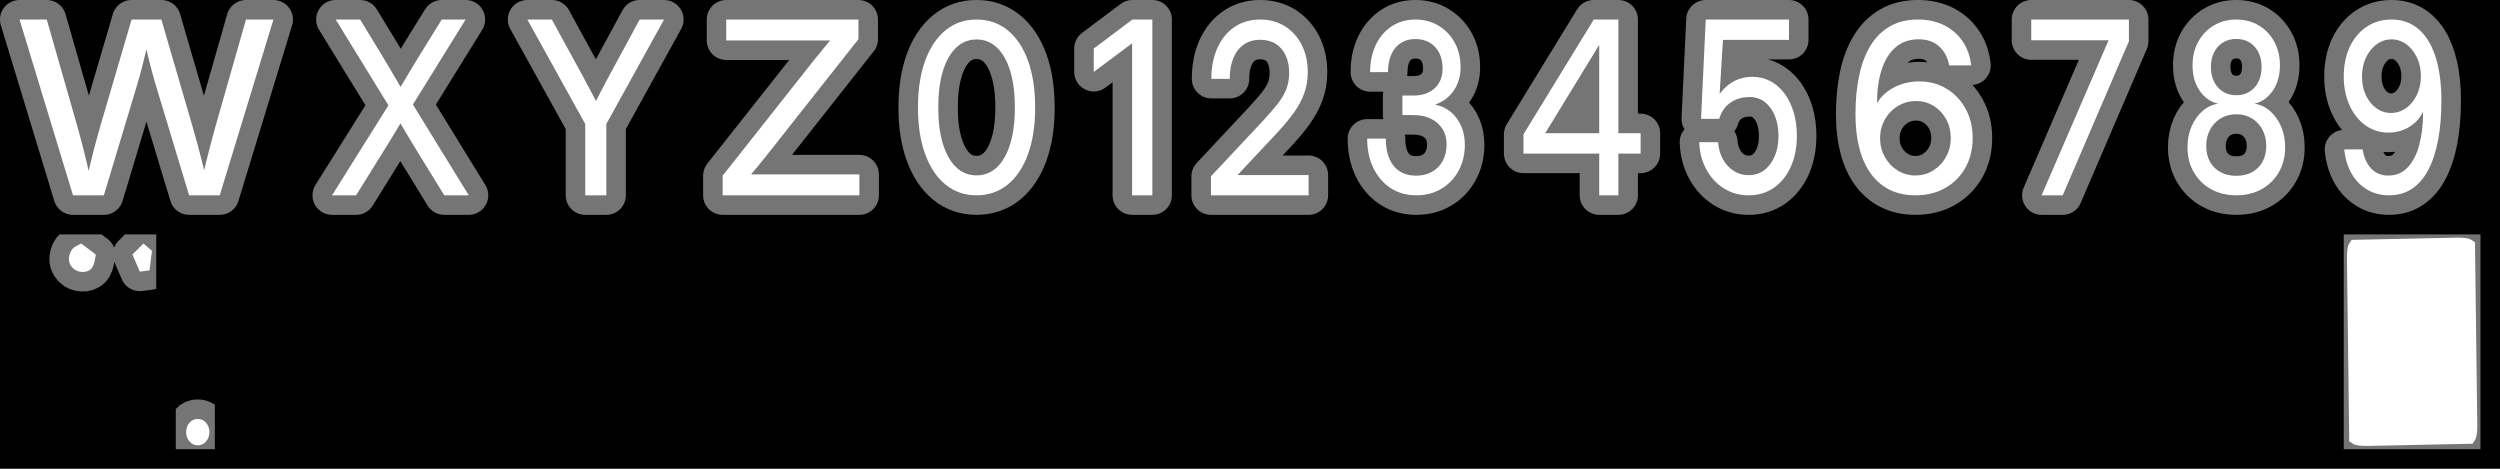
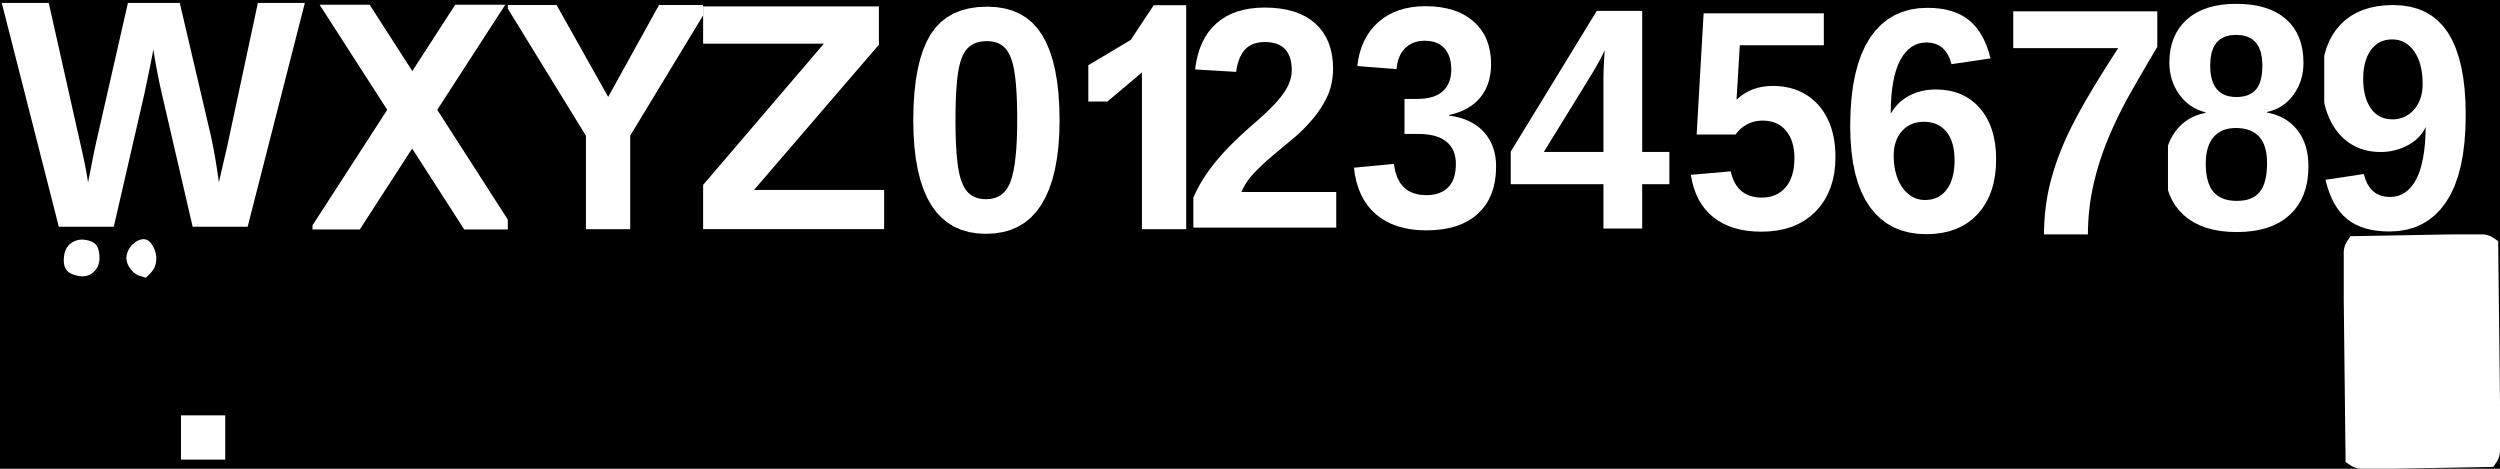
<svg xmlns="http://www.w3.org/2000/svg" viewBox="0 0 128 24" width="1024" height="192">
  <defs>
    <clipPath id="c0">
-       <rect x="2" y="12" width="6" height="4" />
+       <rect x="120" y="12" width="8" height="12" />
    </clipPath>
    <clipPath id="c1">
-       <rect x="120" y="12" width="7" height="11" />
+       <rect x="9" y="12" width="3" height="12" />
    </clipPath>
    <clipPath id="c2">
-       <rect x="120" y="12" width="7" height="11" />
+       <rect x="46" y="0" width="9" height="12" />
    </clipPath>
    <clipPath id="c3">
-       <rect x="9" y="12" width="2" height="11" />
+       <rect x="55" y="0" width="6" height="12" />
    </clipPath>
    <clipPath id="c4">
-       <rect x="9" y="12" width="2" height="11" />
+       <rect x="61" y="0" width="8" height="12" />
    </clipPath>
    <clipPath id="c5">
-       <rect x="46" y="0" width="8" height="11" />
+       <rect x="69" y="0" width="8" height="12" />
    </clipPath>
    <clipPath id="c6">
-       <rect x="46" y="0" width="8" height="11" />
+       <rect x="77" y="0" width="9" height="12" />
    </clipPath>
    <clipPath id="c7">
-       <rect x="55" y="0" width="5" height="11" />
+       <rect x="86" y="0" width="8" height="12" />
    </clipPath>
    <clipPath id="c8">
-       <rect x="55" y="0" width="5" height="11" />
+       <rect x="94" y="0" width="9" height="12" />
    </clipPath>
    <clipPath id="c9">
-       <rect x="61" y="0" width="7" height="11" />
+       <rect x="103" y="0" width="8" height="12" />
    </clipPath>
    <clipPath id="c10">
-       <rect x="61" y="0" width="7" height="11" />
+       <rect x="111" y="0" width="8" height="12" />
    </clipPath>
    <clipPath id="c11">
-       <rect x="69" y="0" width="7" height="11" />
+       <rect x="119" y="0" width="8" height="12" />
    </clipPath>
    <clipPath id="c12">
-       <rect x="69" y="0" width="7" height="11" />
+       <rect x="0" y="0" width="16" height="12" />
    </clipPath>
    <clipPath id="c13">
-       <rect x="77" y="0" width="8" height="11" />
+       <rect x="16" y="0" width="10" height="12" />
    </clipPath>
    <clipPath id="c14">
-       <rect x="77" y="0" width="8" height="11" />
+       <rect x="26" y="0" width="10" height="12" />
    </clipPath>
    <clipPath id="c15">
-       <rect x="86" y="0" width="7" height="11" />
+       <rect x="36" y="0" width="10" height="12" />
    </clipPath>
    <clipPath id="c16">
-       <rect x="86" y="0" width="7" height="11" />
-     </clipPath>
-     <clipPath id="c17">
-       <rect x="94" y="0" width="8" height="11" />
-     </clipPath>
-     <clipPath id="c18">
-       <rect x="94" y="0" width="8" height="11" />
-     </clipPath>
-     <clipPath id="c19">
-       <rect x="103" y="0" width="7" height="11" />
-     </clipPath>
-     <clipPath id="c20">
-       <rect x="103" y="0" width="7" height="11" />
-     </clipPath>
-     <clipPath id="c21">
-       <rect x="111" y="0" width="7" height="11" />
-     </clipPath>
-     <clipPath id="c22">
-       <rect x="111" y="0" width="7" height="11" />
-     </clipPath>
-     <clipPath id="c23">
-       <rect x="119" y="0" width="7" height="11" />
-     </clipPath>
-     <clipPath id="c24">
-       <rect x="119" y="0" width="7" height="11" />
-     </clipPath>
-     <clipPath id="c25">
-       <rect x="0" y="0" width="15" height="11" />
-     </clipPath>
-     <clipPath id="c26">
-       <rect x="0" y="0" width="15" height="11" />
-     </clipPath>
-     <clipPath id="c27">
-       <rect x="16" y="0" width="9" height="11" />
-     </clipPath>
-     <clipPath id="c28">
-       <rect x="16" y="0" width="9" height="11" />
-     </clipPath>
-     <clipPath id="c29">
-       <rect x="26" y="0" width="9" height="11" />
-     </clipPath>
-     <clipPath id="c30">
-       <rect x="26" y="0" width="9" height="11" />
-     </clipPath>
-     <clipPath id="c31">
-       <rect x="36" y="0" width="9" height="11" />
-     </clipPath>
-     <clipPath id="c32">
-       <rect x="36" y="0" width="9" height="11" />
+       <rect x="2" y="12" width="6" height="4" />
    </clipPath>
  </defs>
  <rect width="128" height="24" fill="#000" />
-   <path fill="rgb(255,255,255)" fill-rule="evenodd" stroke="rgb(117,117,117)" stroke-width="2" stroke-linejoin="round" paint-order="stroke" clip-path="url(#c0)" d="M7.344,12.469 L6.781,13.031 L7.156,13.906 L7.656,13.844 L7.781,12.844 Z M4.156,12.469 L3.906,12.594 Q3.656,12.719 3.562,13.031 L3.562,13.031 Q3.469,13.344 3.625,13.594 L3.625,13.594 Q3.781,13.844 4.062,13.906 L4.062,13.906 Q4.344,13.969 4.562,13.844 L4.562,13.844 Q4.781,13.719 4.844,13.375 L4.906,13.031 Z" />
-   <path fill="rgb(0,0,0)" fill-rule="nonzero" clip-path="url(#c1)" d="M120,12 L127,12 L127,23 L120,23 Z" />
-   <path fill="rgb(255,255,255)" fill-rule="evenodd" stroke="rgb(117,117,117)" stroke-width="2" stroke-linejoin="round" paint-order="stroke" clip-path="url(#c2)" d="M120.406,12.281 L120.281,12.469 Q120.156,12.656 120.164,13.256 L120.281,22.594 L120.469,22.719 Q120.656,22.844 121.256,22.831 L126.594,22.719 L126.719,22.531 Q126.844,22.344 126.836,21.744 L126.719,12.406 L126.531,12.281 Q126.344,12.156 125.744,12.169 Z" />
-   <path fill="rgb(0,0,0)" fill-rule="nonzero" clip-path="url(#c3)" d="M9,12 L11,12 L11,23 L9,23 Z" />
-   <path fill="rgb(255,255,255)" fill-rule="nonzero" stroke="rgb(117,117,117)" stroke-width="2" stroke-linejoin="round" paint-order="stroke" clip-path="url(#c4)" d="M10.125,22.801 Q9.877,22.801 9.703,22.603 Q9.529,22.406 9.529,22.125 Q9.529,21.840 9.703,21.645 Q9.877,21.449 10.125,21.449 Q10.377,21.449 10.549,21.645 Q10.721,21.840 10.721,22.125 Q10.721,22.406 10.549,22.603 Q10.377,22.801 10.125,22.801 Z" />
-   <path fill="rgb(0,0,0)" fill-rule="nonzero" clip-path="url(#c5)" d="M46,0 L54,0 L54,11 L46,11 Z" />
-   <path fill="rgb(255,255,255)" fill-rule="nonzero" stroke="rgb(117,117,117)" stroke-width="2" stroke-linejoin="round" paint-order="stroke" clip-path="url(#c6)" d="M50.000,10.000 Q49.078,10.000 48.406,9.448 Q47.734,8.896 47.367,7.889 Q47.000,6.883 47.000,5.506 Q47.000,4.123 47.367,3.114 Q47.734,2.105 48.406,1.552 Q49.078,1.000 50.000,1.000 Q50.923,1.000 51.597,1.552 Q52.271,2.104 52.636,3.114 Q53.000,4.123 53.000,5.506 Q53.000,6.883 52.636,7.889 Q52.271,8.896 51.597,9.448 Q50.923,10.000 50.000,10.000 Z M50.000,8.979 Q50.608,8.979 51.048,8.560 Q51.487,8.140 51.724,7.363 Q51.961,6.586 51.961,5.506 Q51.961,4.420 51.724,3.641 Q51.487,2.861 51.048,2.441 Q50.608,2.021 50.000,2.021 Q49.393,2.021 48.953,2.441 Q48.513,2.861 48.276,3.641 Q48.039,4.420 48.039,5.506 Q48.039,6.586 48.276,7.363 Q48.513,8.140 48.953,8.560 Q49.393,8.979 50.000,8.979 Z" />
-   <path fill="rgb(0,0,0)" fill-rule="nonzero" clip-path="url(#c7)" d="M55,0 L60,0 L60,11 L55,11 Z" />
-   <path fill="rgb(255,255,255)" fill-rule="nonzero" stroke="rgb(117,117,117)" stroke-width="2" stroke-linejoin="round" paint-order="stroke" clip-path="url(#c8)" d="M59.000,1.000 L59.000,10.000 L57.964,10.000 L57.964,2.221 L57.958,2.221 L56.000,3.683 L56.000,2.485 L57.980,1.000 Z" />
-   <path fill="rgb(0,0,0)" fill-rule="nonzero" clip-path="url(#c9)" d="M61,0 L68,0 L68,11 L61,11 Z" />
-   <path fill="rgb(255,255,255)" fill-rule="nonzero" stroke="rgb(117,117,117)" stroke-width="2" stroke-linejoin="round" paint-order="stroke" clip-path="url(#c10)" d="M62.000,10.000 L62.000,9.028 L64.680,6.168 Q65.134,5.679 65.427,5.302 Q65.719,4.924 65.862,4.557 Q66.004,4.189 66.004,3.744 Q66.004,3.218 65.824,2.834 Q65.644,2.450 65.314,2.243 Q64.984,2.037 64.524,2.037 Q64.030,2.037 63.682,2.282 Q63.333,2.526 63.148,2.975 Q62.962,3.423 62.962,4.038 L62.021,4.038 Q62.021,3.139 62.330,2.455 Q62.639,1.771 63.202,1.385 Q63.765,1.000 64.520,1.000 Q65.235,1.000 65.784,1.342 Q66.332,1.683 66.644,2.289 Q66.957,2.895 66.957,3.694 Q66.957,4.273 66.778,4.776 Q66.598,5.280 66.237,5.781 Q65.875,6.281 65.327,6.866 L63.372,8.950 L63.372,8.962 L67.000,8.962 L67.000,10.000 Z" />
-   <path fill="rgb(0,0,0)" fill-rule="nonzero" clip-path="url(#c11)" d="M69,0 L76,0 L76,11 L69,11 Z" />
-   <path fill="rgb(255,255,255)" fill-rule="nonzero" stroke="rgb(117,117,117)" stroke-width="2" stroke-linejoin="round" paint-order="stroke" clip-path="url(#c12)" d="M72.516,10.000 Q71.761,10.000 71.196,9.627 Q70.631,9.254 70.315,8.599 Q70.000,7.943 70.000,7.098 L70.951,7.098 Q70.951,7.694 71.134,8.120 Q71.317,8.546 71.665,8.771 Q72.013,8.995 72.497,8.995 Q72.963,8.995 73.316,8.798 Q73.669,8.601 73.868,8.237 Q74.066,7.874 74.066,7.385 Q74.066,6.933 73.854,6.599 Q73.641,6.266 73.264,6.079 Q72.887,5.893 72.383,5.893 L71.804,5.893 L71.804,4.893 L72.383,4.893 Q72.825,4.893 73.158,4.724 Q73.491,4.554 73.676,4.246 Q73.861,3.938 73.861,3.524 Q73.861,3.051 73.688,2.709 Q73.514,2.368 73.201,2.183 Q72.889,1.999 72.466,1.999 Q72.033,1.999 71.719,2.203 Q71.405,2.407 71.235,2.785 Q71.065,3.164 71.065,3.693 L70.150,3.693 Q70.150,2.902 70.444,2.293 Q70.739,1.685 71.262,1.342 Q71.785,1.000 72.470,1.000 Q73.131,1.000 73.654,1.315 Q74.178,1.631 74.480,2.180 Q74.782,2.730 74.782,3.444 Q74.782,4.117 74.438,4.627 Q74.093,5.137 73.500,5.347 L73.500,5.365 Q73.957,5.456 74.294,5.744 Q74.630,6.033 74.815,6.459 Q75.000,6.886 75.000,7.402 Q75.000,8.161 74.676,8.749 Q74.353,9.337 73.792,9.669 Q73.231,10.000 72.516,10.000 Z" />
-   <path fill="rgb(0,0,0)" fill-rule="nonzero" clip-path="url(#c13)" d="M77,0 L85,0 L85,11 L77,11 Z" />
-   <path fill="rgb(255,255,255)" fill-rule="nonzero" stroke="rgb(117,117,117)" stroke-width="2" stroke-linejoin="round" paint-order="stroke" clip-path="url(#c14)" d="M78.000,7.865 L78.000,6.880 L81.601,1.000 L82.235,1.000 L82.235,2.313 L81.871,2.313 L79.123,6.807 L79.123,6.819 L84.000,6.819 L84.000,7.865 Z M81.880,10.000 L81.880,7.571 L81.880,7.111 L81.880,1.000 L82.861,1.000 L82.861,10.000 Z" />
-   <path fill="rgb(0,0,0)" fill-rule="nonzero" clip-path="url(#c15)" d="M86,0 L93,0 L93,11 L86,11 Z" />
-   <path fill="rgb(255,255,255)" fill-rule="nonzero" stroke="rgb(117,117,117)" stroke-width="2" stroke-linejoin="round" paint-order="stroke" clip-path="url(#c16)" d="M89.532,10.000 Q88.823,10.000 88.261,9.645 Q87.700,9.290 87.365,8.676 Q87.031,8.062 87.000,7.279 L87.966,7.279 Q88.001,7.765 88.211,8.147 Q88.420,8.528 88.762,8.748 Q89.104,8.968 89.533,8.968 Q89.990,8.968 90.331,8.710 Q90.672,8.451 90.865,7.999 Q91.058,7.547 91.058,6.964 Q91.058,6.381 90.874,5.931 Q90.690,5.481 90.359,5.225 Q90.029,4.968 89.591,4.968 Q89.012,4.968 88.599,5.255 Q88.186,5.541 88.023,6.086 L87.094,6.086 L87.334,1.000 L91.596,1.000 L91.596,2.041 L88.215,2.041 L88.047,4.790 L88.057,4.790 Q88.392,4.353 88.807,4.143 Q89.222,3.932 89.723,3.932 Q90.223,3.932 90.640,4.154 Q91.057,4.375 91.362,4.781 Q91.666,5.186 91.833,5.737 Q92.000,6.288 92.000,6.947 Q92.000,7.844 91.691,8.533 Q91.381,9.221 90.826,9.611 Q90.271,10.000 89.532,10.000 Z" />
-   <path fill="rgb(0,0,0)" fill-rule="nonzero" clip-path="url(#c17)" d="M94,0 L102,0 L102,11 L94,11 Z" />
-   <path fill="rgb(255,255,255)" fill-rule="nonzero" stroke="rgb(117,117,117)" stroke-width="2" stroke-linejoin="round" paint-order="stroke" clip-path="url(#c18)" d="M98.066,10.000 Q97.333,10.000 96.765,9.723 Q96.197,9.446 95.803,8.913 Q95.409,8.380 95.204,7.609 Q95.000,6.838 95.000,5.844 Q95.000,4.748 95.192,3.857 Q95.383,2.966 95.777,2.326 Q96.171,1.686 96.774,1.343 Q97.376,1.000 98.193,1.000 Q98.964,1.000 99.548,1.296 Q100.132,1.592 100.489,2.120 Q100.846,2.649 100.926,3.350 L99.800,3.350 Q99.683,2.737 99.283,2.375 Q98.883,2.012 98.243,2.012 Q97.518,2.012 97.044,2.430 Q96.569,2.848 96.336,3.581 Q96.103,4.314 96.103,5.265 L96.115,5.265 Q96.314,4.926 96.643,4.681 Q96.972,4.436 97.387,4.302 Q97.801,4.168 98.261,4.168 Q99.052,4.168 99.669,4.545 Q100.287,4.923 100.643,5.576 Q101.000,6.229 101.000,7.063 Q101.000,7.927 100.626,8.591 Q100.251,9.255 99.591,9.627 Q98.931,10.000 98.066,10.000 Z M98.064,8.984 Q98.570,8.984 98.981,8.727 Q99.393,8.471 99.636,8.033 Q99.879,7.595 99.879,7.063 Q99.879,6.530 99.644,6.103 Q99.408,5.676 99.005,5.425 Q98.601,5.173 98.095,5.173 Q97.714,5.173 97.381,5.320 Q97.047,5.467 96.796,5.726 Q96.545,5.986 96.402,6.331 Q96.260,6.676 96.260,7.073 Q96.260,7.601 96.503,8.036 Q96.746,8.471 97.155,8.727 Q97.564,8.984 98.064,8.984 Z" />
-   <path fill="rgb(0,0,0)" fill-rule="nonzero" clip-path="url(#c19)" d="M103,0 L110,0 L110,11 L103,11 Z" />
-   <path fill="rgb(255,255,255)" fill-rule="nonzero" stroke="rgb(117,117,117)" stroke-width="2" stroke-linejoin="round" paint-order="stroke" clip-path="url(#c20)" d="M104.531,10.000 L107.956,2.070 L107.956,2.063 L104.000,2.063 L104.000,1.000 L109.000,1.000 L109.000,2.111 L105.611,10.000 Z" />
-   <path fill="rgb(0,0,0)" fill-rule="nonzero" clip-path="url(#c21)" d="M111,0 L118,0 L118,11 L111,11 Z" />
-   <path fill="rgb(255,255,255)" fill-rule="nonzero" stroke="rgb(117,117,117)" stroke-width="2" stroke-linejoin="round" paint-order="stroke" clip-path="url(#c22)" d="M114.500,10.000 Q113.766,10.000 113.203,9.685 Q112.640,9.369 112.320,8.812 Q112.000,8.256 112.000,7.538 Q112.000,6.951 112.208,6.472 Q112.416,5.992 112.774,5.682 Q113.133,5.372 113.583,5.305 L113.583,5.311 Q113.000,5.187 112.629,4.654 Q112.258,4.122 112.258,3.345 Q112.258,2.668 112.549,2.138 Q112.841,1.608 113.347,1.304 Q113.852,1.000 114.500,1.000 Q115.145,1.000 115.650,1.303 Q116.156,1.606 116.444,2.137 Q116.733,2.667 116.733,3.345 Q116.733,4.116 116.362,4.651 Q115.991,5.186 115.417,5.311 L115.417,5.305 Q115.867,5.372 116.226,5.685 Q116.584,5.997 116.792,6.477 Q117.000,6.957 117.000,7.538 Q117.000,8.256 116.680,8.812 Q116.360,9.369 115.797,9.685 Q115.234,10.000 114.500,10.000 Z M114.500,9.002 Q114.965,9.002 115.309,8.813 Q115.653,8.625 115.842,8.281 Q116.032,7.937 116.032,7.479 Q116.032,7.003 115.836,6.636 Q115.639,6.268 115.294,6.059 Q114.948,5.850 114.500,5.850 Q114.051,5.850 113.704,6.059 Q113.356,6.268 113.158,6.636 Q112.959,7.003 112.959,7.479 Q112.959,7.938 113.151,8.282 Q113.343,8.625 113.688,8.813 Q114.034,9.002 114.500,9.002 Z M114.500,4.877 Q114.885,4.877 115.175,4.696 Q115.466,4.516 115.630,4.188 Q115.793,3.860 115.793,3.430 Q115.793,2.999 115.632,2.677 Q115.470,2.355 115.180,2.174 Q114.889,1.994 114.500,1.994 Q114.111,1.994 113.818,2.174 Q113.525,2.355 113.362,2.677 Q113.198,2.999 113.198,3.430 Q113.198,3.860 113.362,4.185 Q113.525,4.510 113.820,4.694 Q114.115,4.877 114.500,4.877 Z" />
-   <path fill="rgb(0,0,0)" fill-rule="nonzero" clip-path="url(#c23)" d="M119,0 L126,0 L126,11 L119,11 Z" />
-   <path fill="rgb(255,255,255)" fill-rule="nonzero" stroke="rgb(117,117,117)" stroke-width="2" stroke-linejoin="round" paint-order="stroke" clip-path="url(#c24)" d="M122.321,10.000 Q121.684,10.000 121.191,9.704 Q120.697,9.408 120.395,8.877 Q120.093,8.345 120.026,7.650 L120.965,7.650 Q121.063,8.262 121.402,8.625 Q121.742,8.988 122.275,8.988 Q122.880,8.988 123.275,8.570 Q123.670,8.152 123.867,7.416 Q124.063,6.680 124.063,5.735 L124.054,5.735 Q123.887,6.068 123.618,6.306 Q123.348,6.543 123.007,6.666 Q122.666,6.790 122.282,6.790 Q121.628,6.790 121.111,6.417 Q120.594,6.045 120.297,5.394 Q120.000,4.743 120.000,3.916 Q120.000,3.051 120.312,2.393 Q120.624,1.735 121.176,1.367 Q121.729,1.000 122.445,1.000 Q123.056,1.000 123.529,1.277 Q124.003,1.554 124.331,2.087 Q124.659,2.620 124.830,3.391 Q125.000,4.162 125.000,5.156 Q125.000,6.252 124.836,7.143 Q124.672,8.034 124.341,8.674 Q124.011,9.314 123.506,9.657 Q123.002,10.000 122.321,10.000 Z M122.421,5.784 Q122.739,5.784 123.016,5.640 Q123.294,5.496 123.503,5.239 Q123.713,4.982 123.831,4.642 Q123.950,4.302 123.950,3.906 Q123.950,3.373 123.748,2.946 Q123.545,2.519 123.204,2.268 Q122.864,2.016 122.447,2.016 Q122.026,2.016 121.683,2.268 Q121.340,2.519 121.137,2.948 Q120.934,3.378 120.934,3.916 Q120.934,4.449 121.130,4.871 Q121.326,5.292 121.665,5.538 Q122.004,5.784 122.421,5.784 Z" />
-   <path fill="rgb(0,0,0)" fill-rule="nonzero" clip-path="url(#c25)" d="M0,0 L15,0 L15,11 L0,11 Z" />
-   <path fill="rgb(255,255,255)" fill-rule="nonzero" stroke="rgb(117,117,117)" stroke-width="2" stroke-linejoin="round" paint-order="stroke" clip-path="url(#c26)" d="M3.737,10.000 L1.000,1.000 L2.394,1.000 L3.948,6.426 Q4.079,6.881 4.196,7.336 Q4.313,7.792 4.423,8.247 Q4.533,8.702 4.630,9.157 L4.443,9.157 Q4.548,8.702 4.659,8.247 Q4.770,7.792 4.891,7.336 Q5.013,6.881 5.145,6.426 L6.738,1.000 L8.262,1.000 L9.843,6.426 Q9.975,6.881 10.099,7.336 Q10.224,7.792 10.338,8.247 Q10.452,8.702 10.557,9.157 L10.351,9.157 Q10.455,8.702 10.565,8.247 Q10.674,7.792 10.798,7.336 Q10.921,6.881 11.045,6.426 L12.594,1.000 L14.000,1.000 L11.251,10.000 L9.682,10.000 L7.974,4.349 Q7.796,3.756 7.644,3.143 Q7.492,2.531 7.340,1.890 L7.648,1.890 Q7.496,2.531 7.347,3.143 Q7.198,3.756 7.020,4.349 L5.318,10.000 Z" />
-   <path fill="rgb(0,0,0)" fill-rule="nonzero" clip-path="url(#c27)" d="M16,0 L25,0 L25,11 L16,11 Z" />
-   <path fill="rgb(255,255,255)" fill-rule="nonzero" stroke="rgb(117,117,117)" stroke-width="2" stroke-linejoin="round" paint-order="stroke" clip-path="url(#c28)" d="M17.000,10.000 L20.167,4.948 L20.167,5.847 L17.187,1.000 L18.439,1.000 L19.580,2.875 Q19.757,3.166 19.929,3.458 Q20.101,3.749 20.273,4.040 Q20.444,4.331 20.610,4.622 L20.408,4.622 Q20.580,4.331 20.752,4.040 Q20.924,3.749 21.101,3.458 Q21.278,3.166 21.456,2.875 L22.617,1.000 L23.839,1.000 L20.867,5.796 L20.867,4.907 L24.000,10.000 L22.746,10.000 L21.363,7.750 Q21.198,7.477 21.034,7.209 Q20.870,6.941 20.711,6.670 Q20.552,6.400 20.393,6.132 L20.616,6.132 Q20.457,6.400 20.293,6.670 Q20.129,6.941 19.965,7.209 Q19.801,7.477 19.630,7.750 L18.233,10.000 Z" />
-   <path fill="rgb(0,0,0)" fill-rule="nonzero" clip-path="url(#c29)" d="M26,0 L35,0 L35,11 L26,11 Z" />
-   <path fill="rgb(255,255,255)" fill-rule="nonzero" stroke="rgb(117,117,117)" stroke-width="2" stroke-linejoin="round" paint-order="stroke" clip-path="url(#c30)" d="M29.964,10.000 L29.964,6.349 L27.000,1.000 L28.254,1.000 L29.828,3.877 Q30.062,4.301 30.280,4.725 Q30.498,5.149 30.717,5.573 L30.309,5.573 Q30.522,5.149 30.741,4.725 Q30.961,4.301 31.190,3.877 L32.752,1.000 L34.000,1.000 L31.044,6.349 L31.044,10.000 Z" />
-   <path fill="rgb(0,0,0)" fill-rule="nonzero" clip-path="url(#c31)" d="M36,0 L45,0 L45,11 L36,11 Z" />
-   <path fill="rgb(255,255,255)" fill-rule="nonzero" stroke="rgb(117,117,117)" stroke-width="2" stroke-linejoin="round" paint-order="stroke" clip-path="url(#c32)" d="M37.000,10.000 L37.000,8.995 L41.626,3.141 Q41.924,2.768 42.235,2.393 Q42.547,2.017 42.866,1.644 L43.019,2.071 Q42.497,2.071 41.976,2.071 Q41.456,2.071 40.933,2.071 L37.185,2.071 L37.185,1.000 L43.952,1.000 L43.952,2.005 L39.425,7.740 Q39.105,8.145 38.775,8.548 Q38.445,8.951 38.093,9.357 L37.940,8.929 Q38.452,8.929 38.961,8.929 Q39.470,8.929 39.982,8.929 L44.000,8.929 L44.000,10.000 Z" />
+   <path fill="rgb(255,255,255)" fill-rule="evenodd" clip-path="url(#c0)" d="M120.344,12.094 L120.156,12.375 Q119.969,12.656 119.976,13.256 L120.094,23.656 L120.375,23.844 Q120.656,24.031 121.256,24.021 L127.656,23.906 L127.844,23.625 Q128.031,23.344 128.024,22.744 L127.906,12.344 L127.625,12.156 Q127.344,11.969 126.744,11.979 Z" />
+   <path fill="rgb(255,255,255)" fill-rule="nonzero" clip-path="url(#c1)" d="M9.266,21.266 L11.532,21.266 L11.532,23.532 L9.266,23.532 Z" />
+   <path fill="rgb(255,255,255)" fill-rule="nonzero" clip-path="url(#c2)" d="M54.250,6.157 L54.235,6.851 L54.191,7.502 L54.117,8.109 L54.014,8.673 L53.882,9.194 L53.720,9.672 L53.528,10.106 L53.308,10.496 L53.057,10.842 L52.778,11.142 L52.469,11.396 L52.130,11.603 L51.762,11.765 L51.365,11.880 L50.938,11.949 L50.482,11.972 L50.031,11.949 L49.609,11.881 L49.217,11.767 L48.853,11.608 L48.519,11.403 L48.214,11.153 L47.937,10.858 L47.690,10.516 L47.472,10.130 L47.283,9.698 L47.123,9.221 L46.992,8.698 L46.891,8.131 L46.818,7.518 L46.774,6.860 L46.760,6.157 L46.774,5.437 L46.815,4.766 L46.885,4.144 L46.982,3.570 L47.107,3.045 L47.259,2.568 L47.440,2.140 L47.648,1.761 L47.888,1.428 L48.162,1.140 L48.471,0.896 L48.816,0.696 L49.195,0.541 L49.610,0.430 L50.059,0.363 L50.543,0.341 L51.008,0.364 L51.440,0.432 L51.840,0.545 L52.208,0.704 L52.544,0.908 L52.847,1.158 L53.118,1.453 L53.358,1.793 L53.567,2.179 L53.748,2.610 L53.901,3.087 L54.027,3.610 L54.124,4.178 L54.194,4.792 L54.236,5.452 L54.250,6.157 Z M52.081,6.157 L52.079,5.786 L52.073,5.435 L52.063,5.103 L52.048,4.792 L52.030,4.501 L52.008,4.229 L51.981,3.978 L51.950,3.746 L51.914,3.533 L51.872,3.335 L51.823,3.153 L51.768,2.987 L51.706,2.837 L51.637,2.703 L51.563,2.585 L51.481,2.483 L51.392,2.395 L51.295,2.318 L51.189,2.253 L51.074,2.200 L50.950,2.159 L50.818,2.129 L50.677,2.112 L50.528,2.106 L50.369,2.112 L50.220,2.130 L50.080,2.159 L49.950,2.201 L49.829,2.255 L49.718,2.320 L49.616,2.398 L49.524,2.487 L49.440,2.590 L49.363,2.709 L49.293,2.844 L49.230,2.994 L49.174,3.161 L49.125,3.343 L49.083,3.541 L49.048,3.754 L49.018,3.986 L48.992,4.237 L48.970,4.508 L48.952,4.798 L48.938,5.108 L48.929,5.438 L48.923,5.788 L48.921,6.157 L48.923,6.526 L48.929,6.875 L48.940,7.205 L48.954,7.515 L48.973,7.806 L48.996,8.077 L49.024,8.328 L49.055,8.559 L49.092,8.773 L49.135,8.970 L49.185,9.152 L49.242,9.318 L49.305,9.468 L49.374,9.602 L49.450,9.720 L49.532,9.822 L49.622,9.911 L49.721,9.987 L49.828,10.052 L49.944,10.105 L50.069,10.146 L50.203,10.176 L50.346,10.194 L50.497,10.199 L50.718,10.185 L50.921,10.141 L51.106,10.069 L51.272,9.967 L51.419,9.836 L51.548,9.676 L51.658,9.487 L51.750,9.269 L51.828,9.017 L51.895,8.726 L51.952,8.395 L51.998,8.026 L52.035,7.617 L52.060,7.169 L52.076,6.683 L52.081,6.157 Z" />
+   <path fill="rgb(255,255,255)" fill-rule="nonzero" clip-path="url(#c3)" d="M59.071,0.266 L60.733,0.266 L60.733,11.734 L58.467,11.734 L58.467,3.711 L56.698,5.198 L55.722,5.198 L55.722,3.340 L57.896,2.041 Z" />
+   <path fill="rgb(255,255,255)" fill-rule="nonzero" clip-path="url(#c4)" d="M68.416,9.832 L68.416,11.652 L61.100,11.652 L61.100,10.116 L61.171,9.957 L61.247,9.799 L61.327,9.641 L61.412,9.485 L61.501,9.329 L61.595,9.174 L61.694,9.020 L61.798,8.867 L61.906,8.715 L62.019,8.562 L62.138,8.408 L62.262,8.255 L62.391,8.101 L62.526,7.947 L62.665,7.793 L62.810,7.638 L62.960,7.483 L63.116,7.327 L63.276,7.170 L63.442,7.011 L63.613,6.852 L63.789,6.691 L63.970,6.529 L64.157,6.366 L64.292,6.249 L64.421,6.135 L64.546,6.023 L64.665,5.914 L64.780,5.808 L64.889,5.704 L64.993,5.603 L65.092,5.504 L65.186,5.408 L65.274,5.314 L65.357,5.223 L65.435,5.134 L65.508,5.049 L65.575,4.965 L65.637,4.885 L65.693,4.807 L65.747,4.730 L65.797,4.653 L65.844,4.577 L65.888,4.500 L65.928,4.424 L65.964,4.348 L65.997,4.272 L66.027,4.196 L66.053,4.120 L66.076,4.045 L66.095,3.970 L66.110,3.896 L66.123,3.822 L66.131,3.748 L66.136,3.674 L66.138,3.601 L66.133,3.426 L66.117,3.262 L66.090,3.109 L66.052,2.967 L66.003,2.837 L65.944,2.718 L65.874,2.611 L65.793,2.514 L65.702,2.429 L65.600,2.356 L65.487,2.294 L65.364,2.243 L65.230,2.203 L65.086,2.175 L64.931,2.158 L64.765,2.152 L64.603,2.158 L64.451,2.176 L64.309,2.206 L64.177,2.247 L64.054,2.301 L63.941,2.367 L63.838,2.444 L63.745,2.534 L63.661,2.636 L63.585,2.749 L63.516,2.874 L63.455,3.012 L63.402,3.161 L63.356,3.322 L63.319,3.495 L63.289,3.680 L61.189,3.554 L61.245,3.180 L61.324,2.828 L61.425,2.499 L61.550,2.193 L61.697,1.910 L61.867,1.650 L62.060,1.413 L62.276,1.199 L62.514,1.009 L62.772,0.844 L63.050,0.704 L63.349,0.590 L63.669,0.502 L64.009,0.438 L64.370,0.400 L64.751,0.387 L65.161,0.400 L65.547,0.439 L65.909,0.503 L66.246,0.592 L66.558,0.708 L66.846,0.848 L67.109,1.015 L67.348,1.207 L67.560,1.422 L67.744,1.658 L67.899,1.914 L68.027,2.191 L68.126,2.489 L68.196,2.808 L68.239,3.147 L68.253,3.507 L68.248,3.713 L68.232,3.914 L68.207,4.109 L68.171,4.299 L68.125,4.483 L68.069,4.662 L68.003,4.835 L67.926,5.004 L67.842,5.167 L67.752,5.328 L67.656,5.485 L67.555,5.640 L67.449,5.791 L67.336,5.938 L67.219,6.083 L67.095,6.224 L66.990,6.344 L66.881,6.462 L66.769,6.578 L66.653,6.693 L66.534,6.807 L66.412,6.919 L66.286,7.029 L66.157,7.138 L66.026,7.246 L65.897,7.353 L65.769,7.460 L65.642,7.566 L65.516,7.671 L65.391,7.775 L65.267,7.878 L65.144,7.981 L65.016,8.092 L64.890,8.202 L64.767,8.313 L64.648,8.424 L64.531,8.536 L64.417,8.647 L64.306,8.759 L64.198,8.871 L64.095,8.984 L63.998,9.100 L63.909,9.217 L63.826,9.336 L63.750,9.457 L63.681,9.580 L63.619,9.705 L63.563,9.832 Z" />
+   <path fill="rgb(255,255,255)" fill-rule="nonzero" clip-path="url(#c5)" d="M76.600,8.524 L76.586,8.904 L76.542,9.261 L76.470,9.597 L76.368,9.910 L76.237,10.201 L76.078,10.470 L75.889,10.716 L75.671,10.941 L75.426,11.141 L75.157,11.314 L74.863,11.461 L74.545,11.581 L74.202,11.674 L73.834,11.741 L73.442,11.781 L73.025,11.794 L72.630,11.781 L72.255,11.742 L71.902,11.678 L71.569,11.588 L71.256,11.471 L70.965,11.330 L70.694,11.162 L70.444,10.968 L70.217,10.751 L70.015,10.510 L69.837,10.247 L69.685,9.960 L69.557,9.651 L69.454,9.319 L69.375,8.965 L69.322,8.587 L71.367,8.390 L71.435,8.765 L71.542,9.091 L71.689,9.367 L71.876,9.592 L72.102,9.768 L72.368,9.893 L72.673,9.968 L73.018,9.993 L73.194,9.987 L73.359,9.968 L73.515,9.937 L73.660,9.894 L73.795,9.839 L73.920,9.771 L74.036,9.691 L74.141,9.598 L74.235,9.493 L74.316,9.374 L74.385,9.243 L74.441,9.098 L74.485,8.941 L74.516,8.770 L74.535,8.586 L74.541,8.390 L74.534,8.209 L74.511,8.040 L74.473,7.882 L74.420,7.734 L74.351,7.597 L74.268,7.471 L74.169,7.356 L74.055,7.252 L73.926,7.160 L73.782,7.079 L73.624,7.011 L73.451,6.956 L73.263,6.913 L73.060,6.882 L72.843,6.863 L72.611,6.857 L71.910,6.857 L71.910,5.064 L72.568,5.064 L72.777,5.058 L72.974,5.040 L73.156,5.009 L73.326,4.966 L73.482,4.911 L73.624,4.844 L73.753,4.765 L73.869,4.673 L73.971,4.570 L74.060,4.457 L74.135,4.333 L74.196,4.198 L74.244,4.053 L74.278,3.898 L74.298,3.732 L74.305,3.556 L74.300,3.388 L74.284,3.230 L74.256,3.082 L74.219,2.942 L74.170,2.812 L74.110,2.691 L74.040,2.580 L73.958,2.477 L73.867,2.386 L73.765,2.306 L73.654,2.239 L73.532,2.184 L73.401,2.141 L73.259,2.111 L73.108,2.092 L72.947,2.086 L72.795,2.092 L72.651,2.110 L72.514,2.140 L72.385,2.181 L72.263,2.234 L72.148,2.300 L72.042,2.377 L71.942,2.466 L71.852,2.565 L71.771,2.675 L71.701,2.794 L71.641,2.924 L71.591,3.063 L71.551,3.212 L71.522,3.371 L71.502,3.540 L69.493,3.382 L69.545,3.032 L69.620,2.702 L69.719,2.391 L69.842,2.100 L69.989,1.829 L70.160,1.576 L70.354,1.344 L70.573,1.131 L70.812,0.940 L71.069,0.775 L71.344,0.635 L71.637,0.520 L71.947,0.431 L72.274,0.368 L72.620,0.330 L72.983,0.317 L73.367,0.329 L73.729,0.366 L74.071,0.428 L74.390,0.514 L74.688,0.624 L74.965,0.759 L75.219,0.919 L75.453,1.103 L75.661,1.309 L75.842,1.534 L75.995,1.777 L76.120,2.040 L76.218,2.321 L76.287,2.622 L76.329,2.941 L76.343,3.279 L76.334,3.534 L76.308,3.777 L76.265,4.009 L76.204,4.229 L76.127,4.437 L76.031,4.634 L75.919,4.819 L75.789,4.993 L75.643,5.154 L75.481,5.301 L75.304,5.433 L75.112,5.552 L74.905,5.656 L74.682,5.747 L74.444,5.823 L74.191,5.886 L74.191,5.917 L74.472,5.963 L74.737,6.026 L74.985,6.106 L75.216,6.203 L75.431,6.316 L75.629,6.447 L75.810,6.594 L75.975,6.758 L76.121,6.937 L76.248,7.128 L76.356,7.331 L76.444,7.545 L76.512,7.772 L76.561,8.011 L76.591,8.261 L76.600,8.524 Z" />
+   <path fill="rgb(255,255,255)" fill-rule="nonzero" clip-path="url(#c6)" d="M84.080,9.430 L84.080,11.700 L82.096,11.700 L82.096,9.430 L77.350,9.430 L77.350,7.762 L81.755,0.558 L84.080,0.558 L84.080,7.778 L85.472,7.778 L85.472,9.430 Z M79.045,7.778 L82.096,7.778 L82.096,4.132 L82.096,4.024 L82.097,3.914 L82.099,3.802 L82.102,3.687 L82.106,3.570 L82.110,3.451 L82.116,3.330 L82.122,3.207 L82.128,3.088 L82.134,2.980 L82.140,2.883 L82.145,2.798 L82.150,2.723 L82.154,2.660 L82.159,2.607 L82.162,2.566 L82.137,2.623 L82.109,2.683 L82.079,2.746 L82.047,2.812 L82.012,2.882 L81.974,2.954 L81.934,3.029 L81.892,3.108 L81.847,3.190 L81.800,3.274 L81.751,3.362 L81.699,3.453 L81.644,3.547 L81.587,3.644 L81.528,3.744 L81.466,3.847 Z" />
+   <path fill="rgb(255,255,255)" fill-rule="nonzero" clip-path="url(#c7)" d="M93.975,8.037 L93.960,8.464 L93.912,8.868 L93.833,9.250 L93.722,9.610 L93.579,9.947 L93.405,10.262 L93.199,10.555 L92.962,10.825 L92.697,11.068 L92.408,11.279 L92.096,11.457 L91.760,11.603 L91.401,11.716 L91.018,11.797 L90.612,11.846 L90.182,11.862 L89.807,11.850 L89.450,11.815 L89.113,11.757 L88.795,11.675 L88.497,11.570 L88.217,11.442 L87.957,11.290 L87.715,11.115 L87.495,10.918 L87.296,10.699 L87.120,10.460 L86.966,10.201 L86.834,9.920 L86.724,9.618 L86.636,9.295 L86.571,8.952 L88.613,8.772 L88.657,8.942 L88.708,9.100 L88.767,9.246 L88.834,9.380 L88.909,9.502 L88.992,9.612 L89.082,9.711 L89.180,9.797 L89.285,9.872 L89.396,9.937 L89.514,9.992 L89.639,10.037 L89.771,10.072 L89.908,10.097 L90.053,10.112 L90.204,10.117 L90.390,10.109 L90.566,10.085 L90.733,10.044 L90.890,9.986 L91.037,9.913 L91.175,9.823 L91.303,9.716 L91.421,9.593 L91.528,9.455 L91.620,9.302 L91.698,9.135 L91.762,8.954 L91.812,8.758 L91.847,8.548 L91.868,8.323 L91.875,8.084 L91.869,7.872 L91.849,7.671 L91.815,7.481 L91.768,7.302 L91.708,7.134 L91.634,6.977 L91.547,6.831 L91.447,6.695 L91.334,6.573 L91.211,6.467 L91.077,6.378 L90.933,6.305 L90.777,6.248 L90.611,6.207 L90.435,6.183 L90.248,6.175 L90.143,6.178 L90.042,6.186 L89.942,6.200 L89.844,6.219 L89.749,6.244 L89.656,6.274 L89.566,6.310 L89.477,6.351 L89.392,6.398 L89.308,6.450 L89.227,6.509 L89.149,6.573 L89.073,6.643 L88.999,6.718 L88.928,6.800 L88.860,6.887 L86.869,6.887 L87.225,0.683 L93.380,0.683 L93.380,2.318 L89.078,2.318 L88.911,5.103 L89.102,4.938 L89.304,4.795 L89.519,4.674 L89.745,4.575 L89.982,4.498 L90.231,4.443 L90.491,4.410 L90.764,4.399 L91.003,4.406 L91.235,4.427 L91.459,4.461 L91.675,4.510 L91.883,4.572 L92.083,4.648 L92.276,4.738 L92.460,4.841 L92.636,4.957 L92.801,5.085 L92.957,5.225 L93.102,5.376 L93.236,5.539 L93.361,5.713 L93.475,5.899 L93.579,6.097 L93.672,6.305 L93.753,6.523 L93.821,6.751 L93.876,6.988 L93.920,7.236 L93.951,7.493 L93.969,7.760 L93.975,8.037 Z" />
+   <path fill="rgb(255,255,255)" fill-rule="nonzero" clip-path="url(#c8)" d="M102.202,8.146 L102.187,8.583 L102.143,8.997 L102.069,9.386 L101.965,9.750 L101.831,10.091 L101.667,10.407 L101.474,10.699 L101.251,10.967 L101.002,11.207 L100.731,11.415 L100.436,11.591 L100.119,11.735 L99.780,11.847 L99.417,11.926 L99.032,11.974 L98.625,11.990 L98.169,11.969 L97.740,11.903 L97.338,11.794 L96.963,11.642 L96.616,11.446 L96.296,11.206 L96.004,10.923 L95.738,10.596 L95.502,10.226 L95.297,9.814 L95.124,9.360 L94.982,8.864 L94.872,8.326 L94.793,7.746 L94.746,7.124 L94.730,6.459 L94.746,5.729 L94.794,5.046 L94.874,4.409 L94.986,3.819 L95.130,3.275 L95.306,2.778 L95.513,2.327 L95.753,1.923 L96.022,1.566 L96.319,1.257 L96.644,0.995 L96.996,0.781 L97.375,0.615 L97.782,0.496 L98.216,0.424 L98.678,0.401 L99.007,0.410 L99.318,0.440 L99.611,0.489 L99.886,0.558 L100.144,0.647 L100.384,0.756 L100.606,0.884 L100.810,1.032 L100.998,1.201 L101.172,1.391 L101.331,1.603 L101.477,1.837 L101.608,2.093 L101.725,2.370 L101.827,2.669 L101.915,2.990 L99.915,3.286 L99.834,3.026 L99.731,2.800 L99.604,2.609 L99.455,2.453 L99.283,2.331 L99.089,2.244 L98.872,2.192 L98.632,2.175 L98.425,2.189 L98.229,2.231 L98.044,2.302 L97.871,2.401 L97.709,2.528 L97.559,2.683 L97.420,2.866 L97.293,3.078 L97.179,3.319 L97.080,3.588 L96.996,3.887 L96.928,4.215 L96.874,4.572 L96.836,4.959 L96.814,5.375 L96.806,5.820 L96.895,5.674 L96.992,5.538 L97.098,5.410 L97.212,5.290 L97.334,5.180 L97.464,5.078 L97.603,4.985 L97.749,4.901 L97.903,4.826 L98.061,4.761 L98.224,4.706 L98.393,4.661 L98.566,4.626 L98.744,4.601 L98.927,4.586 L99.115,4.581 L99.463,4.596 L99.791,4.641 L100.101,4.716 L100.393,4.821 L100.666,4.956 L100.920,5.120 L101.155,5.315 L101.372,5.540 L101.567,5.791 L101.735,6.063 L101.878,6.356 L101.995,6.671 L102.086,7.008 L102.150,7.365 L102.189,7.745 L102.202,8.146 Z M100.074,8.210 L100.067,7.977 L100.048,7.758 L100.015,7.554 L99.969,7.363 L99.910,7.187 L99.838,7.025 L99.753,6.877 L99.655,6.743 L99.545,6.624 L99.426,6.521 L99.297,6.434 L99.158,6.362 L99.009,6.307 L98.851,6.267 L98.682,6.243 L98.504,6.235 L98.333,6.243 L98.171,6.265 L98.017,6.302 L97.872,6.354 L97.736,6.421 L97.608,6.503 L97.490,6.600 L97.380,6.711 L97.280,6.835 L97.195,6.968 L97.122,7.111 L97.063,7.264 L97.016,7.426 L96.983,7.597 L96.963,7.779 L96.957,7.970 L96.960,8.132 L96.969,8.289 L96.985,8.441 L97.007,8.589 L97.035,8.733 L97.069,8.872 L97.110,9.007 L97.157,9.137 L97.209,9.261 L97.267,9.379 L97.330,9.490 L97.397,9.594 L97.470,9.692 L97.548,9.783 L97.631,9.867 L97.719,9.944 L97.812,10.014 L97.907,10.074 L98.007,10.124 L98.110,10.166 L98.216,10.198 L98.326,10.221 L98.440,10.235 L98.557,10.240 L98.731,10.232 L98.896,10.206 L99.050,10.164 L99.195,10.105 L99.329,10.029 L99.454,9.936 L99.569,9.827 L99.674,9.700 L99.768,9.559 L99.849,9.405 L99.918,9.238 L99.974,9.058 L100.018,8.865 L100.049,8.660 L100.068,8.441 L100.074,8.210 Z" />
+   <path fill="rgb(255,255,255)" fill-rule="nonzero" clip-path="url(#c9)" d="M110.454,2.399 L110.273,2.704 L110.094,3.006 L109.918,3.306 L109.745,3.604 L109.574,3.899 L109.405,4.191 L109.239,4.481 L109.076,4.769 L108.916,5.056 L108.762,5.343 L108.613,5.631 L108.469,5.920 L108.330,6.210 L108.196,6.500 L108.067,6.790 L107.944,7.082 L107.826,7.372 L107.715,7.665 L107.610,7.961 L107.511,8.258 L107.419,8.558 L107.333,8.861 L107.253,9.165 L107.180,9.472 L107.115,9.782 L107.058,10.096 L107.009,10.415 L106.970,10.738 L106.939,11.066 L106.918,11.398 L106.904,11.734 L106.900,12.074 L104.651,12.074 L104.655,11.748 L104.668,11.426 L104.689,11.108 L104.718,10.794 L104.756,10.485 L104.802,10.180 L104.857,9.879 L104.920,9.582 L104.992,9.285 L105.074,8.985 L105.166,8.680 L105.267,8.372 L105.379,8.059 L105.500,7.743 L105.631,7.422 L105.772,7.098 L105.872,6.882 L105.979,6.658 L106.094,6.427 L106.217,6.188 L106.347,5.942 L106.486,5.688 L106.631,5.426 L106.785,5.156 L106.949,4.875 L107.125,4.578 L107.314,4.266 L107.516,3.937 L107.730,3.593 L107.958,3.232 L108.198,2.856 L108.450,2.465 L103.078,2.465 L103.078,0.580 L110.454,0.580 Z" />
+   <path fill="rgb(255,255,255)" fill-rule="nonzero" clip-path="url(#c10)" d="M118.192,8.521 L118.177,8.908 L118.133,9.274 L118.058,9.617 L117.954,9.938 L117.820,10.237 L117.656,10.513 L117.462,10.767 L117.239,10.999 L116.987,11.206 L116.711,11.385 L116.408,11.536 L116.081,11.661 L115.728,11.757 L115.349,11.826 L114.945,11.867 L114.515,11.881 L114.089,11.867 L113.687,11.826 L113.310,11.758 L112.958,11.662 L112.630,11.538 L112.327,11.387 L112.049,11.209 L111.796,11.003 L111.569,10.772 L111.373,10.519 L111.208,10.244 L111.072,9.947 L110.966,9.628 L110.891,9.286 L110.846,8.923 L110.831,8.537 L110.840,8.270 L110.866,8.014 L110.911,7.769 L110.973,7.534 L111.053,7.311 L111.150,7.097 L111.266,6.895 L111.399,6.703 L111.547,6.526 L111.707,6.366 L111.879,6.224 L112.063,6.100 L112.259,5.993 L112.468,5.905 L112.688,5.834 L112.921,5.781 L112.921,5.748 L112.718,5.690 L112.526,5.616 L112.343,5.526 L112.171,5.420 L112.008,5.298 L111.856,5.161 L111.713,5.007 L111.581,4.838 L111.461,4.657 L111.358,4.470 L111.270,4.275 L111.198,4.074 L111.143,3.866 L111.103,3.652 L111.079,3.430 L111.071,3.202 L111.085,2.862 L111.127,2.541 L111.197,2.239 L111.294,1.955 L111.420,1.689 L111.573,1.441 L111.754,1.212 L111.963,1.002 L112.198,0.813 L112.455,0.649 L112.736,0.511 L113.040,0.397 L113.367,0.309 L113.717,0.246 L114.090,0.208 L114.486,0.196 L114.891,0.208 L115.271,0.245 L115.628,0.306 L115.960,0.392 L116.268,0.503 L116.551,0.638 L116.810,0.797 L117.046,0.982 L117.255,1.188 L117.436,1.416 L117.589,1.664 L117.715,1.933 L117.812,2.223 L117.882,2.534 L117.924,2.866 L117.938,3.218 L117.930,3.446 L117.906,3.667 L117.866,3.881 L117.811,4.088 L117.740,4.288 L117.653,4.481 L117.550,4.667 L117.431,4.846 L117.300,5.013 L117.157,5.164 L117.003,5.299 L116.839,5.418 L116.664,5.521 L116.478,5.607 L116.281,5.678 L116.073,5.732 L116.073,5.764 L116.314,5.817 L116.542,5.887 L116.756,5.974 L116.957,6.078 L117.145,6.199 L117.319,6.336 L117.480,6.491 L117.628,6.663 L117.760,6.850 L117.875,7.050 L117.972,7.262 L118.051,7.488 L118.113,7.727 L118.157,7.978 L118.184,8.243 L118.192,8.521 Z M115.833,3.339 L115.812,2.974 L115.749,2.658 L115.644,2.391 L115.496,2.172 L115.307,2.002 L115.075,1.881 L114.802,1.808 L114.486,1.783 L114.176,1.808 L113.906,1.881 L113.679,2.002 L113.492,2.172 L113.347,2.391 L113.244,2.658 L113.182,2.974 L113.161,3.339 L113.166,3.536 L113.182,3.720 L113.208,3.892 L113.245,4.051 L113.292,4.197 L113.349,4.331 L113.417,4.452 L113.496,4.560 L113.585,4.655 L113.684,4.738 L113.794,4.808 L113.915,4.865 L114.045,4.909 L114.187,4.941 L114.338,4.960 L114.501,4.967 L114.663,4.961 L114.814,4.943 L114.955,4.913 L115.086,4.872 L115.206,4.819 L115.315,4.754 L115.414,4.677 L115.502,4.588 L115.580,4.486 L115.647,4.368 L115.704,4.235 L115.750,4.086 L115.787,3.922 L115.812,3.743 L115.828,3.549 L115.833,3.339 Z M116.073,8.335 L116.067,8.121 L116.048,7.919 L116.017,7.732 L115.973,7.559 L115.917,7.399 L115.848,7.253 L115.767,7.120 L115.673,7.002 L115.567,6.897 L115.448,6.806 L115.316,6.729 L115.172,6.666 L115.016,6.617 L114.847,6.582 L114.666,6.561 L114.472,6.554 L114.291,6.562 L114.122,6.583 L113.963,6.620 L113.815,6.671 L113.678,6.737 L113.552,6.817 L113.437,6.912 L113.332,7.022 L113.239,7.145 L113.158,7.281 L113.090,7.430 L113.034,7.592 L112.991,7.766 L112.960,7.954 L112.941,8.154 L112.935,8.367 L112.941,8.609 L112.960,8.833 L112.990,9.041 L113.033,9.232 L113.089,9.406 L113.156,9.563 L113.236,9.703 L113.328,9.826 L113.433,9.934 L113.551,10.027 L113.682,10.106 L113.825,10.171 L113.982,10.221 L114.152,10.257 L114.334,10.278 L114.530,10.286 L114.722,10.278 L114.900,10.257 L115.066,10.221 L115.219,10.171 L115.358,10.106 L115.485,10.027 L115.598,9.934 L115.698,9.826 L115.786,9.702 L115.863,9.561 L115.927,9.401 L115.980,9.224 L116.021,9.028 L116.050,8.815 L116.068,8.584 L116.073,8.335 Z" />
+   <path fill="rgb(255,255,255)" fill-rule="nonzero" clip-path="url(#c11)" d="M126.245,5.879 L126.229,6.605 L126.181,7.284 L126.102,7.916 L125.991,8.500 L125.847,9.037 L125.673,9.527 L125.466,9.970 L125.227,10.365 L124.960,10.713 L124.665,11.016 L124.344,11.271 L123.997,11.480 L123.622,11.643 L123.221,11.759 L122.793,11.829 L122.339,11.852 L122.003,11.842 L121.685,11.812 L121.387,11.763 L121.107,11.693 L120.846,11.604 L120.603,11.495 L120.379,11.365 L120.174,11.216 L119.985,11.046 L119.811,10.852 L119.651,10.636 L119.505,10.396 L119.373,10.133 L119.256,9.847 L119.153,9.538 L119.064,9.206 L121.024,8.910 L121.109,9.185 L121.216,9.424 L121.348,9.626 L121.503,9.791 L121.682,9.920 L121.885,10.012 L122.111,10.067 L122.361,10.085 L122.574,10.071 L122.774,10.029 L122.961,9.958 L123.136,9.859 L123.298,9.732 L123.448,9.577 L123.585,9.393 L123.709,9.182 L123.820,8.942 L123.916,8.675 L123.998,8.381 L124.066,8.060 L124.120,7.712 L124.159,7.336 L124.184,6.933 L124.195,6.503 L124.119,6.649 L124.032,6.787 L123.933,6.916 L123.823,7.038 L123.702,7.151 L123.569,7.256 L123.426,7.354 L123.271,7.443 L123.109,7.522 L122.943,7.591 L122.775,7.650 L122.603,7.697 L122.429,7.735 L122.251,7.761 L122.070,7.777 L121.886,7.782 L121.659,7.775 L121.441,7.754 L121.230,7.718 L121.026,7.667 L120.830,7.603 L120.642,7.524 L120.462,7.430 L120.289,7.323 L120.125,7.202 L119.970,7.069 L119.826,6.924 L119.690,6.768 L119.565,6.600 L119.449,6.419 L119.342,6.227 L119.246,6.023 L119.160,5.809 L119.085,5.584 L119.022,5.350 L118.970,5.106 L118.930,4.852 L118.901,4.589 L118.884,4.315 L118.878,4.032 L118.893,3.601 L118.938,3.193 L119.012,2.810 L119.117,2.451 L119.251,2.117 L119.415,1.806 L119.609,1.520 L119.832,1.258 L120.083,1.024 L120.359,0.821 L120.659,0.649 L120.984,0.508 L121.334,0.399 L121.709,0.321 L122.108,0.274 L122.532,0.259 L122.986,0.280 L123.411,0.346 L123.806,0.456 L124.170,0.609 L124.505,0.807 L124.809,1.048 L125.083,1.333 L125.328,1.662 L125.543,2.035 L125.729,2.452 L125.887,2.913 L126.016,3.418 L126.116,3.967 L126.188,4.560 L126.231,5.198 L126.245,5.879 Z M124.039,4.304 L124.033,4.049 L124.013,3.807 L123.979,3.579 L123.933,3.364 L123.873,3.162 L123.799,2.974 L123.712,2.799 L123.612,2.637 L123.501,2.492 L123.381,2.366 L123.253,2.260 L123.116,2.172 L122.970,2.105 L122.815,2.056 L122.652,2.027 L122.480,2.018 L122.312,2.026 L122.153,2.051 L122.003,2.093 L121.862,2.152 L121.731,2.228 L121.609,2.321 L121.496,2.431 L121.392,2.557 L121.299,2.699 L121.218,2.853 L121.150,3.020 L121.094,3.200 L121.050,3.393 L121.019,3.598 L121.001,3.817 L120.995,4.048 L121.001,4.276 L121.019,4.493 L121.050,4.698 L121.093,4.891 L121.148,5.073 L121.216,5.243 L121.296,5.401 L121.388,5.548 L121.491,5.680 L121.604,5.794 L121.727,5.891 L121.860,5.970 L122.002,6.032 L122.154,6.076 L122.316,6.102 L122.487,6.111 L122.597,6.108 L122.704,6.097 L122.808,6.080 L122.909,6.055 L123.006,6.024 L123.101,5.985 L123.193,5.940 L123.282,5.887 L123.367,5.829 L123.447,5.764 L123.523,5.694 L123.595,5.618 L123.662,5.536 L123.724,5.448 L123.782,5.355 L123.835,5.256 L123.883,5.152 L123.924,5.043 L123.960,4.931 L123.988,4.814 L124.011,4.693 L124.027,4.568 L124.036,4.438 L124.039,4.304 Z" />
+   <path fill="rgb(255,255,255)" fill-rule="nonzero" clip-path="url(#c12)" d="M7.387,4.827 L5.826,11.609 L3.011,11.609 L0.090,0.150 L2.496,0.150 L4.072,7.169 L4.099,7.283 L4.126,7.401 L4.154,7.524 L4.182,7.651 L4.211,7.782 L4.241,7.918 L4.271,8.057 L4.302,8.202 L4.332,8.348 L4.361,8.492 L4.389,8.636 L4.415,8.779 L4.440,8.921 L4.464,9.062 L4.486,9.201 L4.507,9.340 L4.527,9.245 L4.546,9.150 L4.566,9.056 L4.584,8.963 L4.603,8.870 L4.621,8.778 L4.638,8.687 L4.656,8.596 L4.673,8.506 L4.690,8.416 L4.708,8.326 L4.725,8.236 L4.743,8.147 L4.761,8.058 L4.778,7.969 L4.796,7.880 L4.815,7.792 L4.833,7.704 L4.852,7.616 L4.871,7.528 L4.890,7.440 L4.910,7.352 L4.929,7.264 L4.949,7.177 L6.550,0.150 L9.205,0.150 L10.790,6.925 L10.810,7.015 L10.832,7.115 L10.855,7.224 L10.879,7.344 L10.904,7.473 L10.931,7.611 L10.958,7.759 L10.987,7.917 L11.016,8.082 L11.044,8.250 L11.072,8.422 L11.100,8.598 L11.128,8.778 L11.155,8.962 L11.182,9.149 L11.208,9.340 L11.234,9.224 L11.259,9.111 L11.283,9.002 L11.307,8.896 L11.331,8.793 L11.353,8.694 L11.375,8.599 L11.397,8.507 L11.418,8.416 L11.439,8.326 L11.460,8.235 L11.481,8.145 L11.502,8.054 L11.524,7.964 L11.545,7.873 L11.566,7.783 L11.587,7.691 L11.609,7.596 L11.631,7.497 L11.653,7.396 L11.676,7.291 L11.699,7.183 L11.723,7.072 L11.747,6.957 L13.203,0.150 L15.608,0.150 L12.680,11.609 L9.864,11.609 L8.328,4.981 L8.294,4.834 L8.261,4.687 L8.228,4.539 L8.195,4.390 L8.163,4.240 L8.132,4.089 L8.101,3.938 L8.071,3.786 L8.041,3.633 L8.012,3.479 L7.983,3.324 L7.956,3.168 L7.929,3.011 L7.903,2.853 L7.878,2.693 L7.853,2.533 L7.837,2.623 L7.819,2.716 L7.801,2.813 L7.781,2.913 L7.760,3.018 L7.739,3.126 L7.716,3.239 L7.692,3.355 L7.669,3.472 L7.645,3.586 L7.622,3.699 L7.599,3.810 L7.577,3.919 L7.554,4.026 L7.533,4.130 L7.511,4.233 L7.491,4.331 L7.472,4.423 L7.454,4.507 L7.438,4.585 L7.423,4.656 L7.410,4.719 L7.398,4.776 L7.387,4.827 Z" />
+   <path fill="rgb(255,255,255)" fill-rule="nonzero" clip-path="url(#c13)" d="M16.365,0.244 L18.927,0.244 L26.326,11.750 L23.770,11.750 Z M23.306,0.244 L25.869,0.244 L18.420,11.750 L15.862,11.750 Z" />
+   <path fill="rgb(255,255,255)" fill-rule="nonzero" clip-path="url(#c14)" d="M25.885,0.256 L28.496,0.256 L31.139,4.961 L33.742,0.256 L36.322,0.256 L32.267,6.944 L32.267,11.734 L30.000,11.734 L30.000,6.952 Z" />
+   <path fill="rgb(255,255,255)" fill-rule="nonzero" clip-path="url(#c15)" d="M35.327,0.326 L45.000,0.326 L45.000,2.288 L38.605,9.726 L45.268,9.726 L45.268,11.733 L35.779,11.733 L35.779,9.726 L42.183,2.235 L35.327,2.235 Z" />
+   <path fill="rgb(255,255,255)" fill-rule="evenodd" clip-path="url(#c16)" d="M7.406,12.250 Q7.156,12.219 6.875,12.438 L6.875,12.438 Q6.594,12.656 6.500,13.000 L6.500,13.000 Q6.406,13.344 6.625,13.688 L6.625,13.688 Q6.844,14.031 7.156,14.125 L7.469,14.219 L7.719,13.969 Q7.969,13.719 8.000,13.344 L8.000,13.344 Q8.031,12.969 7.844,12.625 L7.844,12.625 Q7.656,12.281 7.406,12.250 Z M4.375,12.281 Q3.969,12.219 3.656,12.438 L3.656,12.438 Q3.344,12.656 3.281,13.094 L3.281,13.094 Q3.219,13.531 3.375,13.781 L3.375,13.781 Q3.531,14.031 4.000,14.125 L4.000,14.125 Q4.469,14.219 4.781,13.938 L4.781,13.938 Q5.094,13.656 5.094,13.219 L5.094,13.219 Q5.094,12.781 4.938,12.562 L4.938,12.562 Q4.781,12.344 4.375,12.281 Z" />
</svg>
